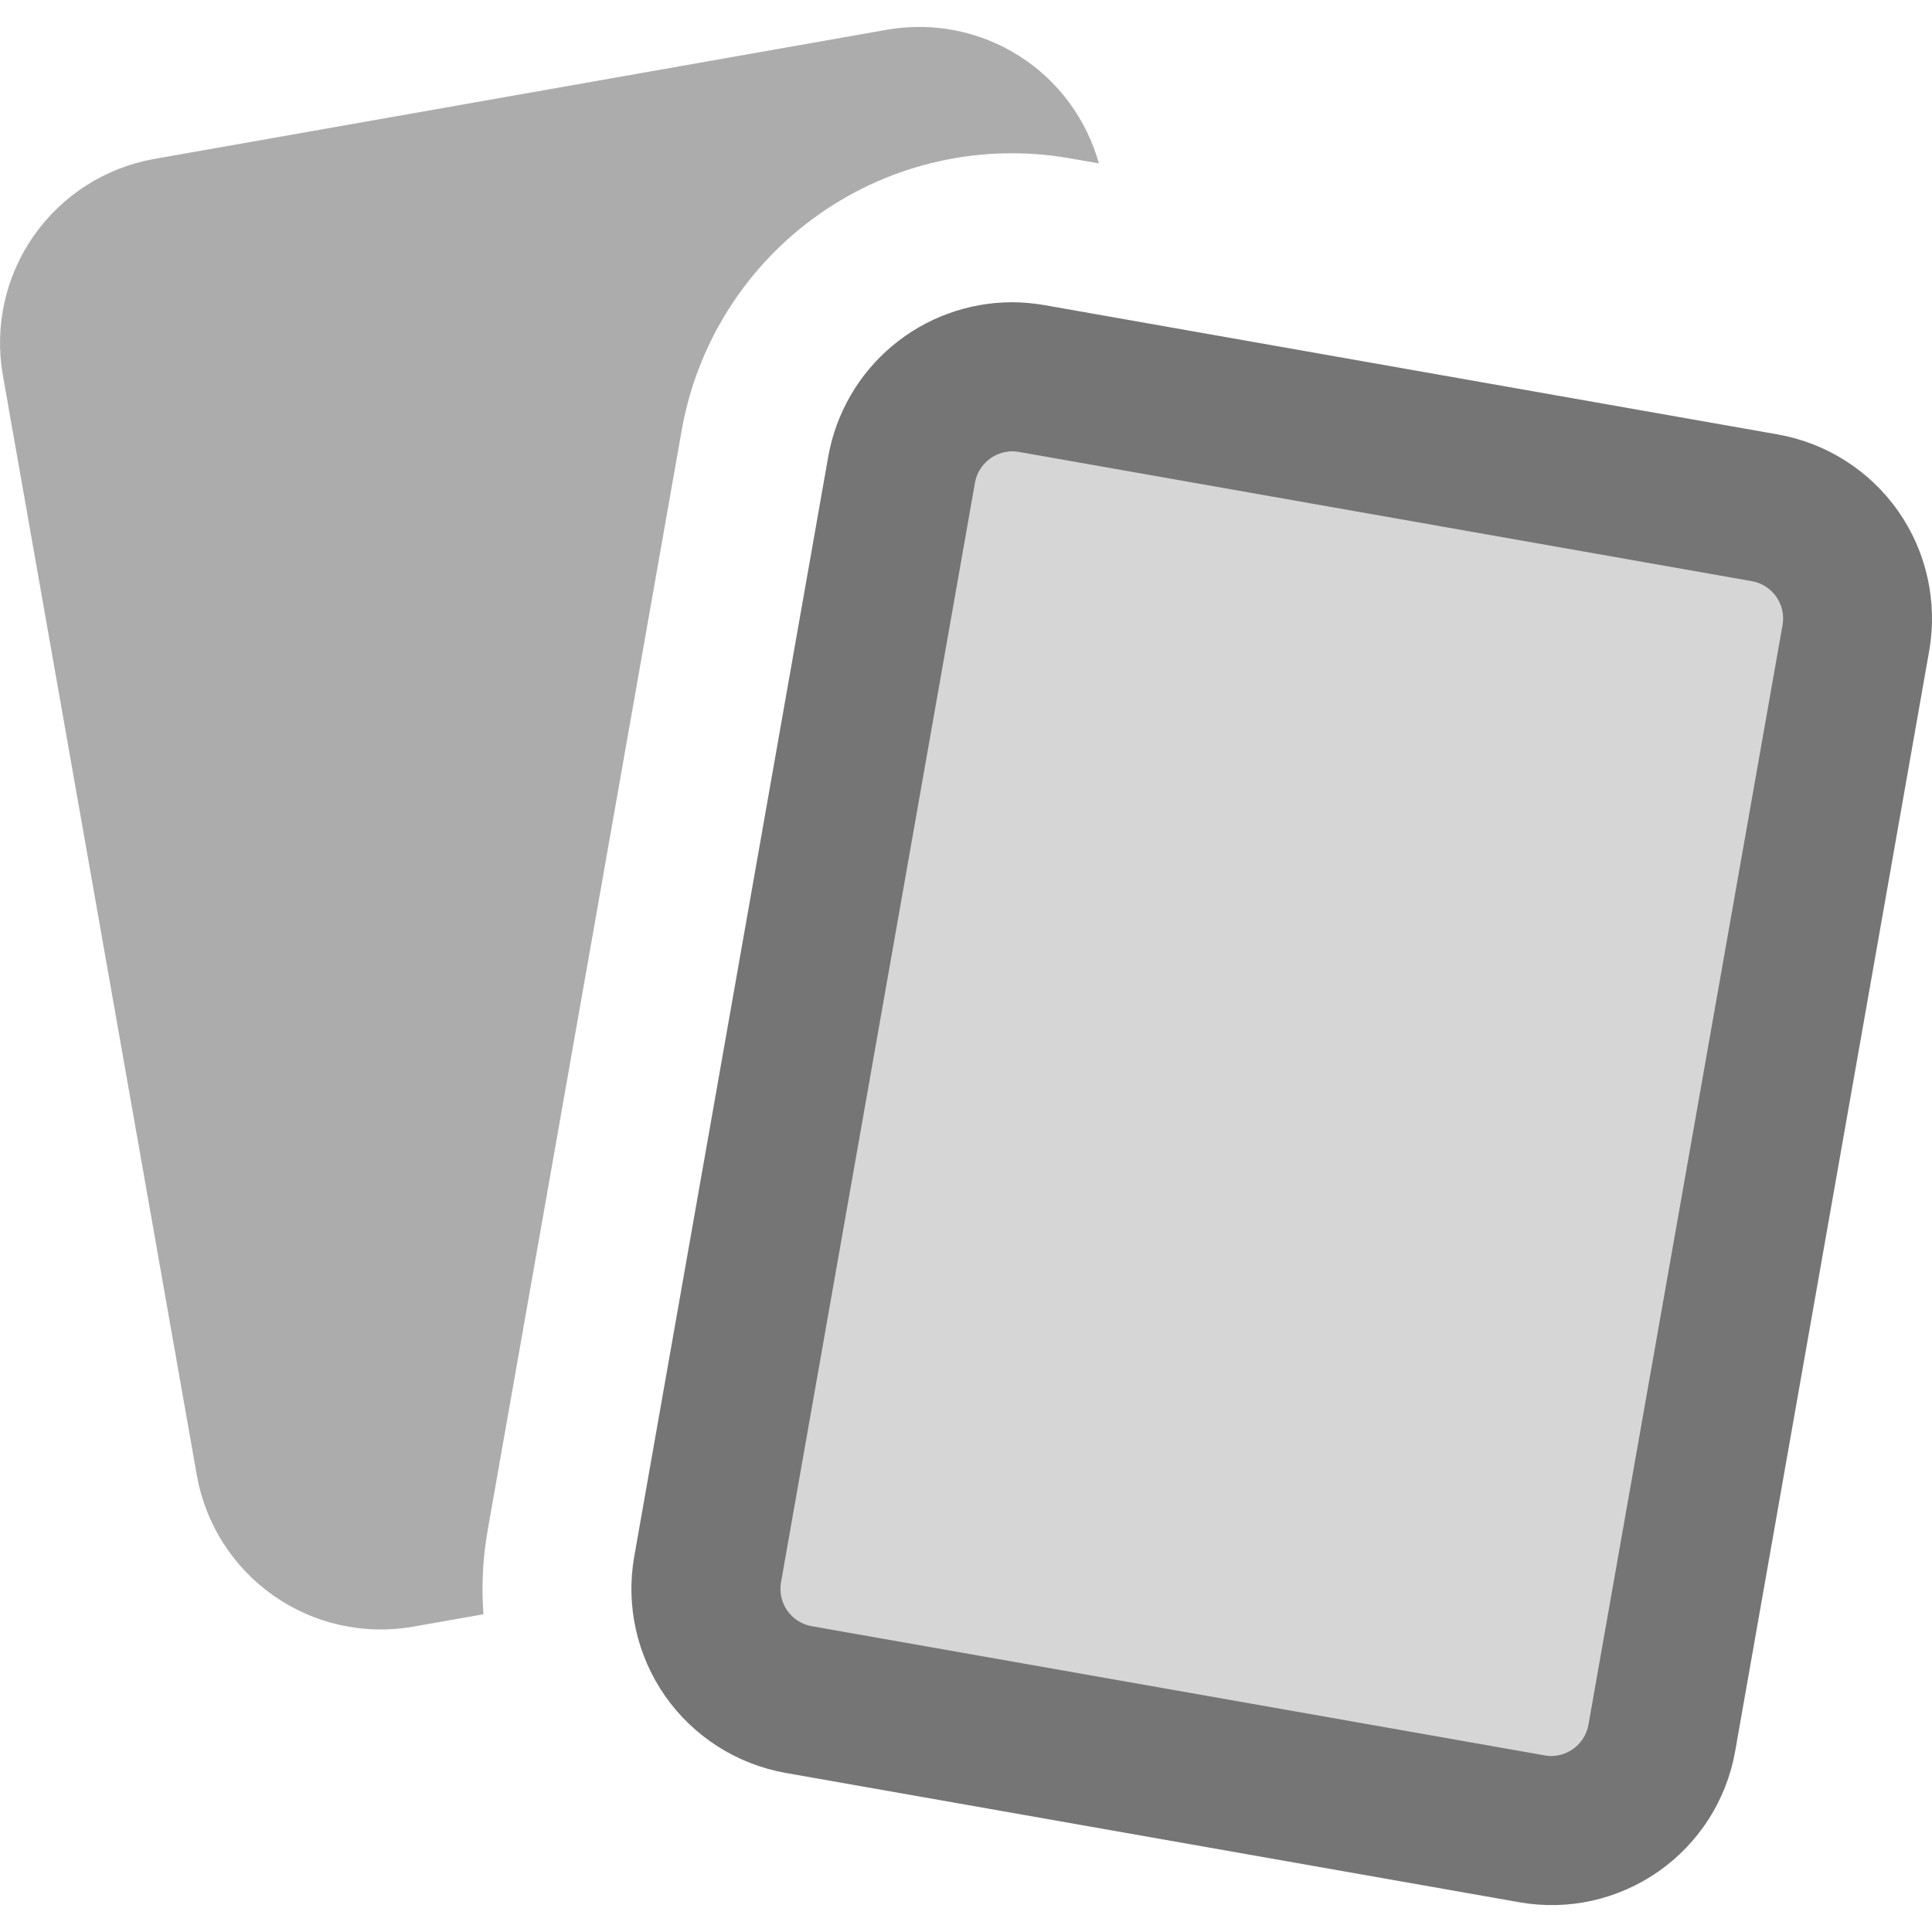
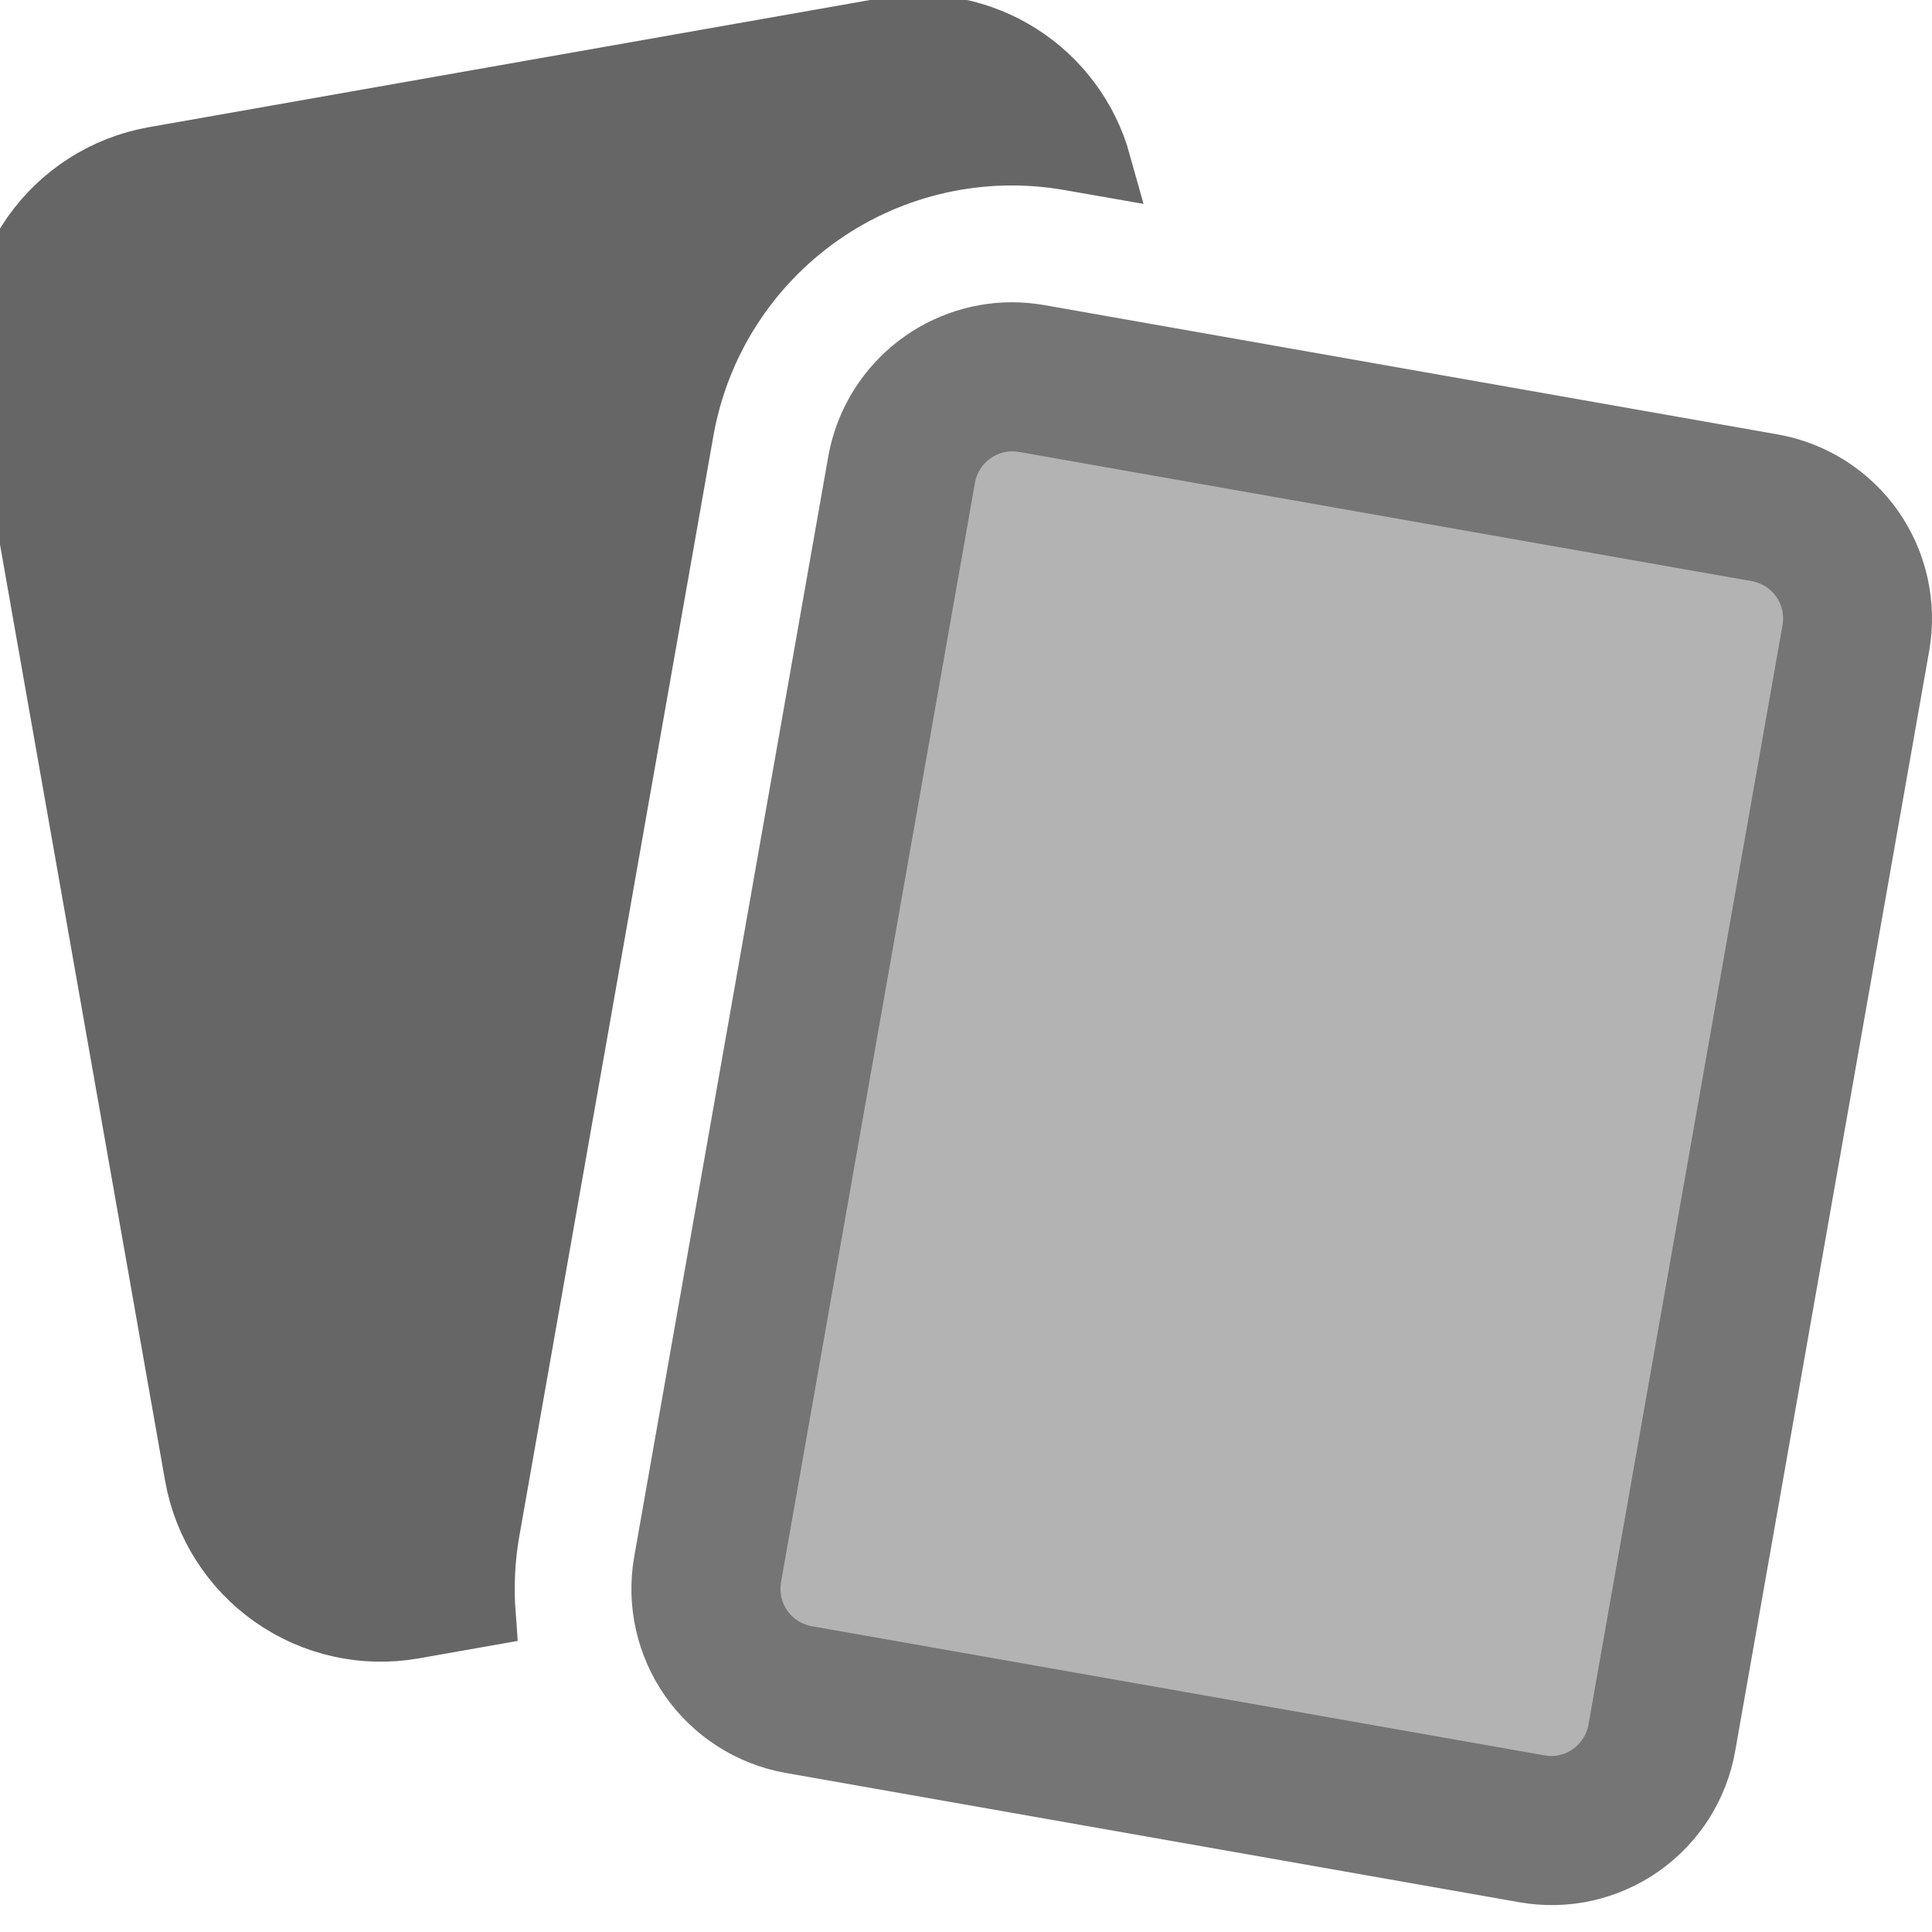
<svg xmlns="http://www.w3.org/2000/svg" width="30" height="30" viewBox="0 0 30 30" fill="none">
-   <path opacity="0.6" d="M7.57 23.776L10.585 6.683C10.825 5.323 11.595 4.114 12.726 3.322C13.857 2.529 15.257 2.219 16.617 2.459L17.063 2.537C16.871 1.847 16.43 1.252 15.825 0.868C15.22 0.484 14.494 0.339 13.787 0.459L2.389 2.469C1.635 2.604 0.965 3.033 0.525 3.66C0.085 4.288 -0.088 5.065 0.043 5.82L3.057 22.913C3.192 23.668 3.621 24.338 4.249 24.778C4.876 25.218 5.653 25.391 6.408 25.26L7.507 25.066C7.475 24.635 7.496 24.202 7.57 23.776Z" fill="#757575" />
-   <path opacity="0.3" d="M24.093 28.427C23.992 28.427 23.892 28.418 23.793 28.401L12.395 26.391C11.943 26.309 11.541 26.052 11.278 25.675C11.014 25.299 10.909 24.834 10.987 24.381L14.001 7.287C14.04 7.063 14.123 6.848 14.246 6.656C14.368 6.463 14.527 6.297 14.714 6.166C14.901 6.035 15.112 5.943 15.334 5.893C15.557 5.844 15.787 5.839 16.012 5.878L27.41 7.888C27.862 7.97 28.264 8.227 28.528 8.604C28.792 8.98 28.896 9.445 28.819 9.898L25.804 26.992C25.73 27.393 25.518 27.755 25.206 28.017C24.894 28.279 24.5 28.424 24.093 28.427Z" fill="#757575" />
+   <path opacity="0.6" d="M7.57 23.776L10.585 6.683C10.825 5.323 11.595 4.114 12.726 3.322C13.857 2.529 15.257 2.219 16.617 2.459L17.063 2.537C16.871 1.847 16.43 1.252 15.825 0.868C15.22 0.484 14.494 0.339 13.787 0.459L2.389 2.469C1.635 2.604 0.965 3.033 0.525 3.66C0.085 4.288 -0.088 5.065 0.043 5.82L3.057 22.913C3.192 23.668 3.621 24.338 4.249 24.778C4.876 25.218 5.653 25.391 6.408 25.26L7.507 25.066C7.475 24.635 7.496 24.202 7.57 23.776Z" fill="currentColor" stroke="currentColor" />
+   <path opacity="0.3" d="M24.093 28.427C23.992 28.427 23.892 28.418 23.793 28.401L12.395 26.391C11.943 26.309 11.541 26.052 11.278 25.675C11.014 25.299 10.909 24.834 10.987 24.381L14.001 7.287C14.04 7.063 14.123 6.848 14.246 6.656C14.368 6.463 14.527 6.297 14.714 6.166C14.901 6.035 15.112 5.943 15.334 5.893C15.557 5.844 15.787 5.839 16.012 5.878L27.41 7.888C27.862 7.97 28.264 8.227 28.528 8.604C28.792 8.98 28.896 9.445 28.819 9.898L25.804 26.992C25.73 27.393 25.518 27.755 25.206 28.017C24.894 28.279 24.5 28.424 24.093 28.427Z" fill="currentColor" stroke="currentColor" />
  <path d="M15.715 7.008C15.748 7.008 15.781 7.011 15.814 7.016L27.212 9.026C27.361 9.055 27.494 9.141 27.582 9.266C27.669 9.391 27.705 9.545 27.681 9.696L24.664 26.79C24.638 26.923 24.567 27.043 24.463 27.13C24.359 27.217 24.228 27.265 24.092 27.268C24.059 27.268 24.026 27.265 23.994 27.259L12.596 25.25C12.446 25.221 12.313 25.135 12.225 25.01C12.137 24.884 12.102 24.73 12.126 24.579L15.141 7.486C15.167 7.353 15.238 7.233 15.342 7.146C15.446 7.059 15.577 7.01 15.712 7.008H15.715ZM15.712 4.693C15.032 4.695 14.375 4.935 13.854 5.372C13.333 5.809 12.982 6.415 12.862 7.084L9.847 24.178C9.716 24.933 9.89 25.709 10.329 26.337C10.769 26.965 11.439 27.393 12.194 27.529L23.592 29.538C23.966 29.604 24.35 29.596 24.721 29.514C25.091 29.431 25.443 29.277 25.754 29.059C26.065 28.841 26.33 28.564 26.535 28.244C26.739 27.923 26.878 27.566 26.944 27.191L29.958 10.098C30.088 9.343 29.915 8.566 29.476 7.938C29.036 7.31 28.365 6.882 27.611 6.747L16.213 4.737C16.047 4.708 15.88 4.694 15.712 4.693Z" fill="#757575" />
</svg>
